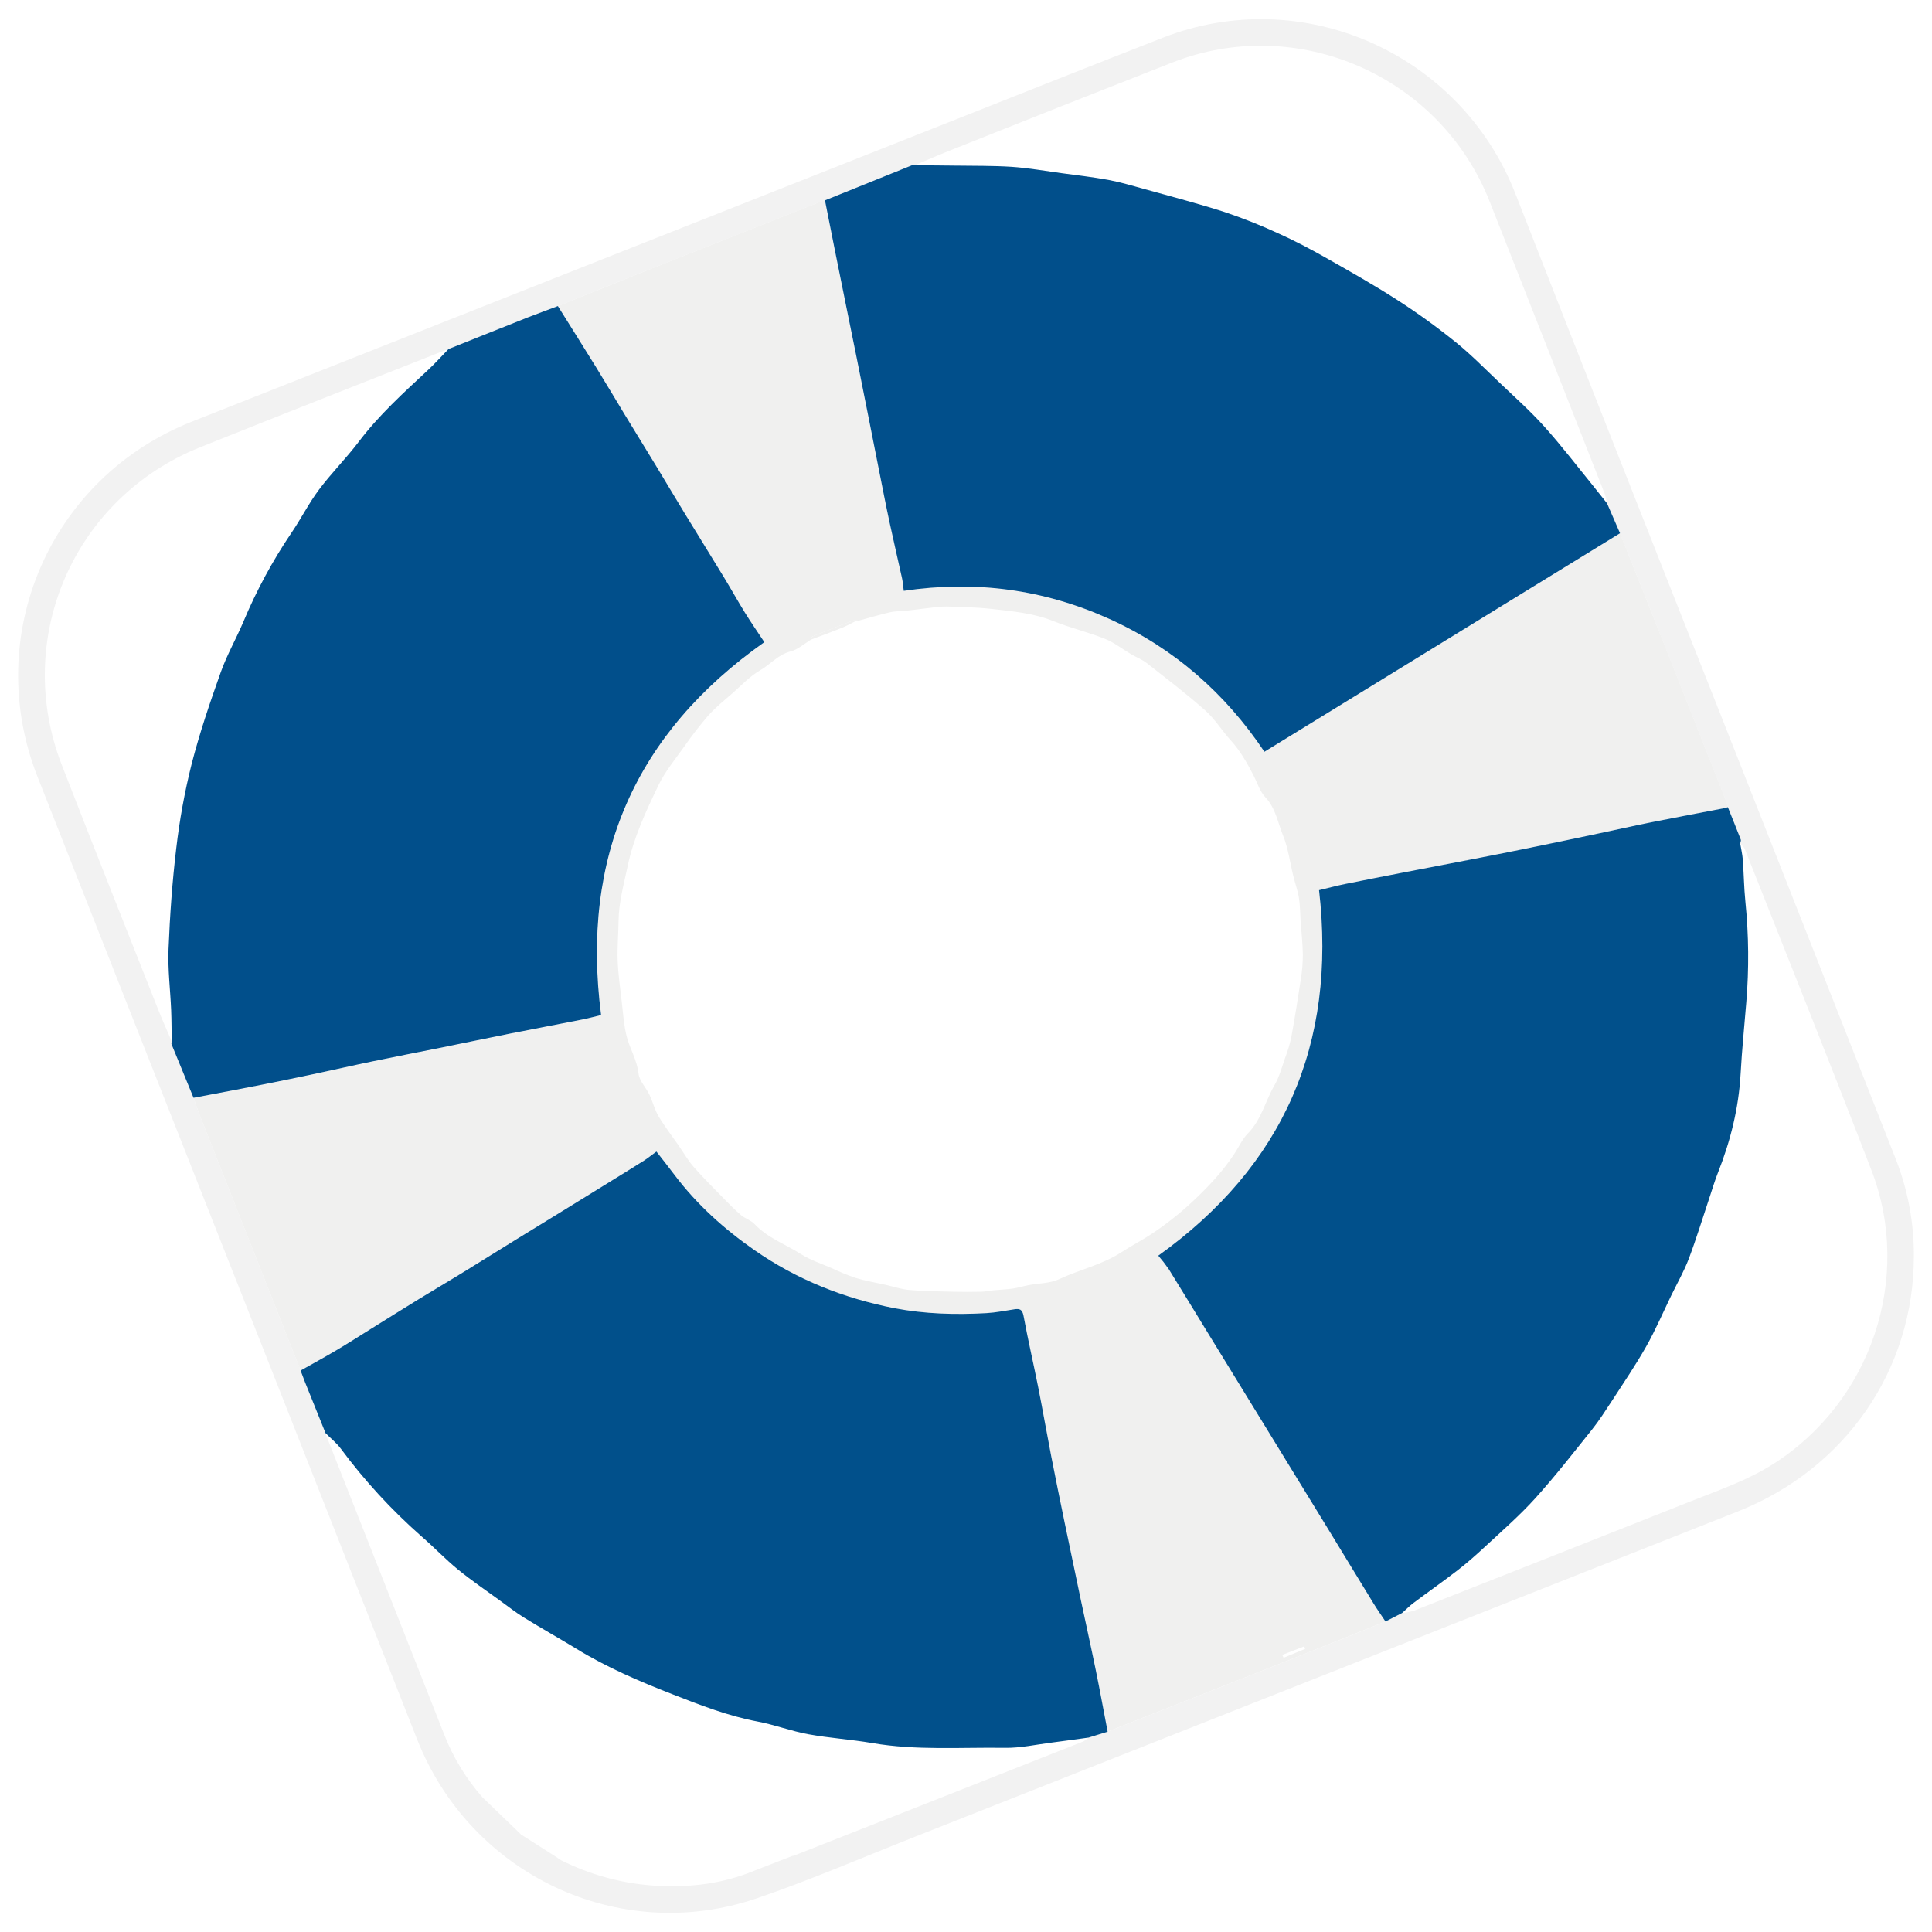
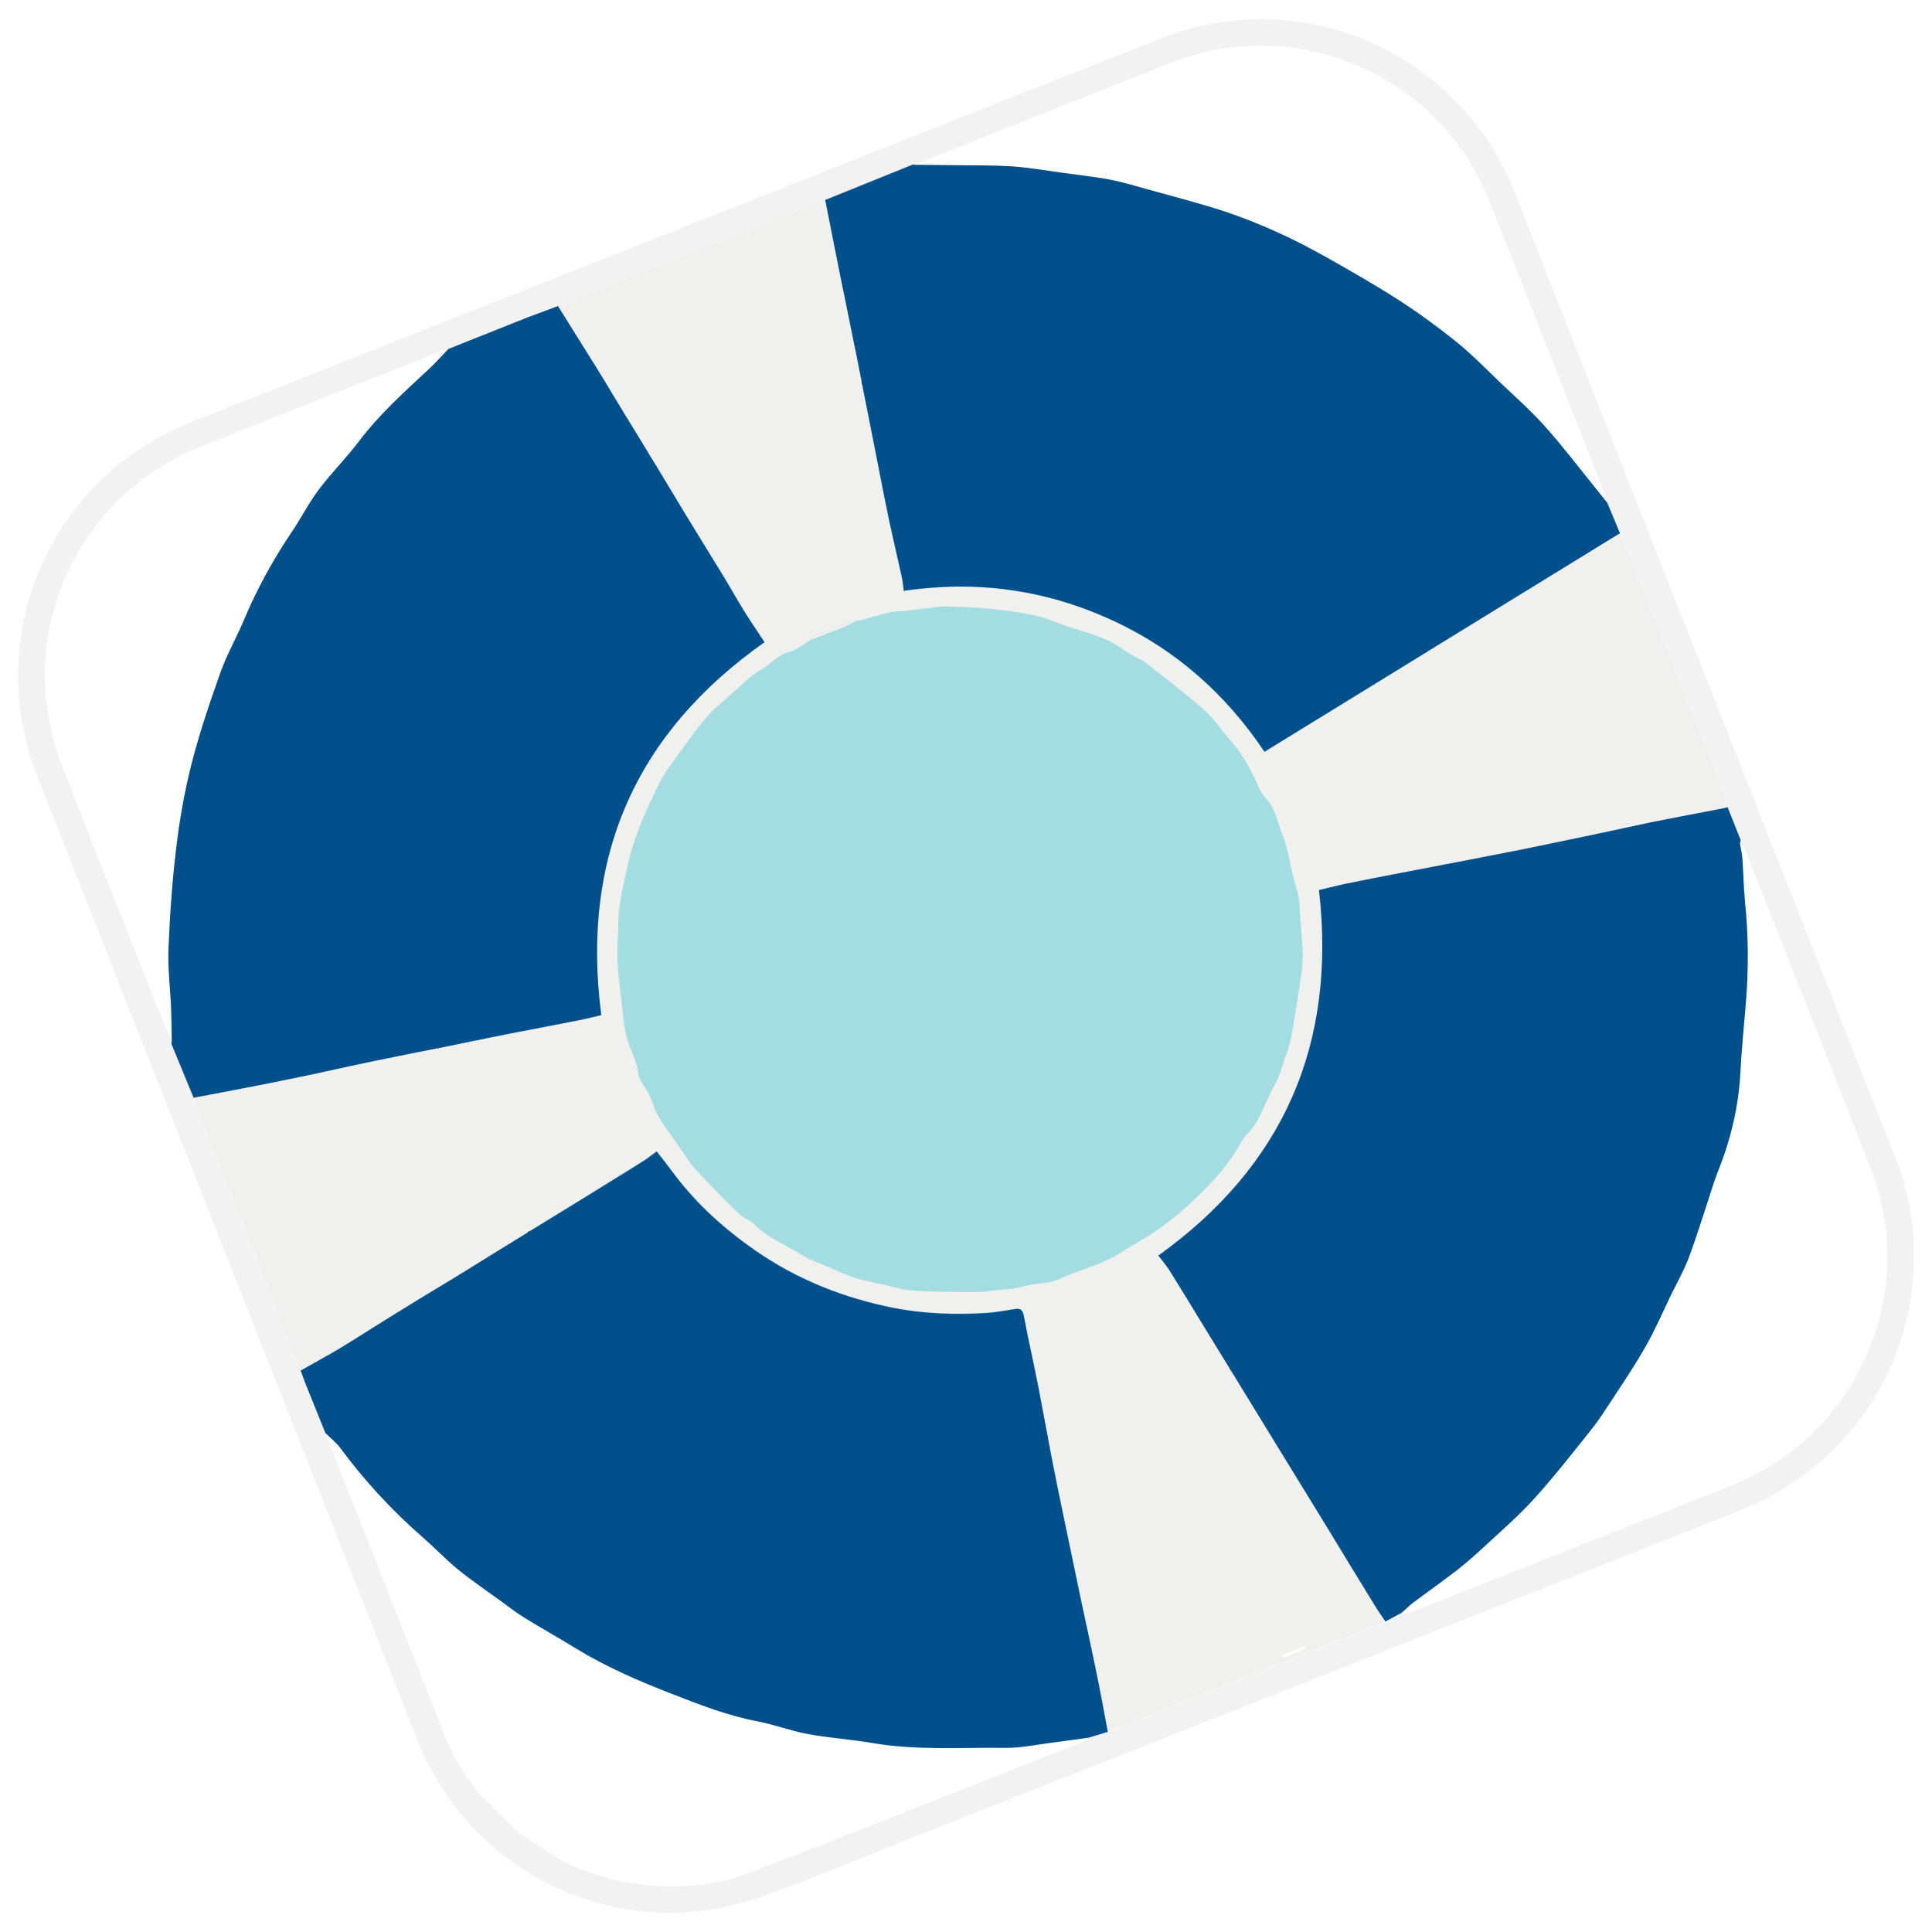
- <svg xmlns="http://www.w3.org/2000/svg" id="Layer_1" data-name="Layer 1" viewBox="0 0 1000 1000">
-   <defs>
-     <style>.cls-1{fill:#f2f2f2;}.cls-2{fill:#f0f0ef;}.cls-3{fill:#01508b;}.cls-4{fill:#014f8b;}.cls-5{fill:#c4d3df;}</style>
-   </defs>
-   <path class="cls-1" d="M990.62,650.19c0,58.77-35.35,110.07-91.17,132.15q-212.9,84.21-425.8,168.34c-27.24,10.76-54.19,22.43-81.89,31.88-71.38,24.34-148.3-12.23-175.91-82.41Q146,722.69,75.92,545.35,47.65,473.67,19.4,402C-9.42,328.71,26,247.27,99.26,218.26Q295.41,140.62,491.58,63.07C528.32,48.54,565,33.91,601.84,19.54c72.45-28.3,154,8,182.44,80.5Q837.85,236.87,892,373.48q44.76,113.5,89.47,227A135.7,135.7,0,0,1,990.62,650.19ZM269.52,949.36a.48.48,0,0,0,.48.39l18.35,11.7a16.27,16.27,0,0,0,2,1.37,126.39,126.39,0,0,0,47.05,13.1c16.89,1.21,33.53-.29,49.56-6.29l23.16-9a4.29,4.29,0,0,0,.81-.14Q485.8,931,560.67,901.38a13.74,13.74,0,0,0,2.8-2l9.85-3.05q48.4-19.11,96.82-38.21c15.69-6.21,31.33-12.53,47-18.8l8.62-4.39a35.71,35.71,0,0,0,6.25-1.29q71.88-28.33,143.71-56.81c14.31-5.67,28.9-10.68,42-19,50.66-32.1,72.48-96.25,50.92-152.16-21.43-55.56-43.62-110.83-65.53-166.2-.42-1.08-1.57-1.87-2.37-2.79.11-.66.5-1.43.3-2-2.18-5.62-4.45-11.2-6.69-16.8-.5-1.55-.92-3.13-1.52-4.64q-15.17-38.5-30.38-77-11.94-30.14-24-60.25l-6.75-15.47a27.53,27.53,0,0,0-1-4.66Q800.94,180,771,104.21c-25.69-65-99.38-97.27-164.17-71.87q-58.2,22.81-116.25,46c-5.77,2.29-11.44,4.81-17.16,7.23-.4,0-.85-.23-1.17-.1Q449.61,94.55,427,103.7a13.08,13.08,0,0,0-1.55.42q-44.65,17.66-89.28,35.33c-15.81,6.28-31.59,12.65-47.39,19-5.21,2-10.45,3.89-15.64,6q-20.47,8.12-40.91,16.33c-1,.33-2.1.6-3.11,1-41.82,16.54-83.68,32.95-125.42,49.68C38.21,257.63,6.5,330.38,32,396c16.43,42.29,33.23,84.44,49.91,126.63,2.18,5.54,4.66,11,7,16.43,0,.51-.24,1.09-.06,1.52q5.64,13.85,11.36,27.66c.94,2.7,1.79,5.43,2.83,8.08q26.25,66.54,52.55,133c.77,2,1.52,4.05,2.32,6.06q5.29,13.17,10.61,26.35c.2.64.36,1.3.6,1.93Q199.53,820.86,230,898a109.65,109.65,0,0,0,19.7,32.27Z" />
-   <path class="cls-2" d="M717.13,839.29c-15.66,6.27-31.3,12.59-47,18.8q-48.39,19.14-96.82,38.21c-2-10.55-4-21.12-6.1-31.65-2.5-12.24-5.22-24.44-7.81-36.67q-4.24-20.13-8.43-40.27c-2.33-11.32-4.66-22.63-6.87-34-2.31-11.87-4.37-23.78-6.72-35.63-2.47-12.41-5.34-24.73-7.63-37.16-.61-3.3-2-3.65-4.66-3.27-4.84.7-9.67,1.68-14.54,2-15.95.91-31.93.5-47.6-2.55-26.09-5.08-50.41-14.68-72.37-30-15.73-11-29.8-23.56-41.38-38.89-3.14-4.16-6.38-8.25-9.44-12.19-2.38,1.74-4.34,3.35-6.47,4.7-5.37,3.42-10.81,6.73-16.22,10.08q-12.78,7.89-25.56,15.77c-8.07,5-16.18,9.9-24.25,14.89-8.29,5.12-16.53,10.32-24.84,15.41s-16.71,10.05-25,15.15c-8.54,5.23-17,10.56-25.53,15.85-6,3.71-11.89,7.51-17.94,11.1s-12.24,6.94-18.36,10.4q-26.28-66.52-52.55-133c-1-2.65-1.89-5.38-2.83-8.08l8-1.51c9.21-1.76,18.42-3.48,27.61-5.31q14.12-2.81,28.2-5.8c9.71-2,19.39-4.28,29.11-6.29,12.11-2.51,24.26-4.86,36.39-7.3,11.59-2.34,23.17-4.77,34.77-7.08,12.38-2.46,24.79-4.78,37.17-7.24,3.41-.67,6.77-1.6,9.71-2.31-10.58-81.8,17.69-145.94,84.5-193-3.44-5.22-6.91-10.22-10.1-15.37-3.78-6.1-7.27-12.39-11-18.52-6.63-10.88-13.38-21.68-20-32.56-5-8.22-9.92-16.51-14.91-24.74-5.35-8.81-10.77-17.57-16.12-26.37-5-8.23-9.89-16.52-14.95-24.72C302,179.51,295.37,169,288.76,158.42c15.8-6.32,31.58-12.69,47.39-19q44.63-17.7,89.28-35.33a13.08,13.08,0,0,1,1.55-.42q2.5,12.58,5,25.18,2.94,14.58,5.89,29.17c1.86,9.19,3.75,18.37,5.6,27.56q2.89,14.38,5.74,28.79c1.88,9.46,3.73,18.92,5.62,28.38,1.85,9.31,3.67,18.63,5.65,27.91,2,9.54,4.29,19,6.38,28.57.45,2.05.58,4.16.9,6.56,37.21-5.48,72.5-.76,106.29,14.48,33.59,15.15,60.16,38.59,80.39,68.81L838.52,276q12,30.12,24,60.25,15.22,38.49,30.38,77c.6,1.51,1,3.09,1.52,4.64-.8.21-1.58.45-2.38.6-12.41,2.4-24.83,4.71-37.22,7.19-9.21,1.84-18.36,3.92-27.55,5.85q-19.74,4.14-39.5,8.21c-8.66,1.77-17.33,3.46-26,5.14-12,2.34-24,4.62-36,6.94-9.85,1.92-19.71,3.81-29.55,5.83-4.6.94-9.14,2.16-13.41,3.18Q696.41,580.53,599.52,650a84.43,84.43,0,0,1,5.43,7c7.22,11.61,14.31,23.31,21.46,35l30.42,49.58q15.3,25,30.6,49.91c7.84,12.82,15.62,25.68,23.49,38.49C712.88,833.1,715.06,836.17,717.13,839.29ZM443.53,321.13l0,0a6.1,6.1,0,0,0-2,.06q-10.53,4-21,8.22c-.42.17-.52,1.11-.77,1.68-3.51,2.1-6.79,5.14-10.58,6.09-6.48,1.63-10.43,6.77-15.82,9.83-5.2,3-9.46,7.59-14,11.6-4.32,3.78-8.85,7.39-12.66,11.64a188.43,188.43,0,0,0-12.61,16.28c-4.67,6.54-9.9,12.88-13.34,20.05-6.45,13.43-12.82,27-15.88,41.78-2,9.46-4.61,18.76-4.71,28.52-.07,6.79-.73,13.59-.46,20.35.28,7.09,1.29,14.15,2.11,21.2.69,6,1.07,12,2.5,17.78,1.62,6.57,5.43,12.39,6.19,19.46.4,3.77,3.83,7.16,5.6,10.86s2.71,7.78,4.77,11.25c3.12,5.25,6.9,10.11,10.39,15.14,2.58,3.72,4.85,7.72,7.81,11.11,5,5.67,10.35,11,15.62,16.38,2.86,2.93,5.72,5.87,8.84,8.51,2.13,1.8,5.12,2.66,7,4.64,6.81,7.24,16.14,10.49,24.22,15.67,4.77,3,10.37,4.83,15.62,7.11a119.78,119.78,0,0,0,12.46,5.1c5,1.53,10.28,2.4,15.44,3.56,4.15.93,8.27,2.35,12.47,2.7,7.49.65,15,.72,22.57.9,4.89.12,9.8.1,14.7,0,2.12-.05,4.23-.55,6.35-.75,3.3-.32,6.62-.42,9.89-.89,2.74-.39,5.4-1.25,8.13-1.77,5.32-1,11.16-.88,15.88-3.11,10.59-5,22.22-7.39,32.3-14,5.12-3.35,10.72-6.18,15.9-9.67a161.07,161.07,0,0,0,20.13-15.87c8.48-7.89,16.4-16.16,22.69-25.92,2.16-3.33,3.83-7.15,6.57-9.91,7.05-7.11,9.09-16.84,13.88-25.11,2.47-4.28,3.77-9.25,5.43-14A72.08,72.08,0,0,0,668.35,537c1.83-10,3.43-20,4.94-30.09a79.07,79.07,0,0,0,1.06-12.74c-.08-5.89-.76-11.76-1.17-17.65-.27-3.94-.23-7.94-.86-11.83s-2-7.46-2.89-11.21c-1.74-7-2.63-14.4-5.32-21s-3.78-14.09-9.13-19.78c-2.88-3.06-4.21-7.57-6.21-11.44-3.31-6.38-6.77-12.62-11.69-18-4.58-5-8.16-11-13.18-15.49-9.75-8.63-20.13-16.55-30.39-24.59-2.41-1.89-5.42-3-8.09-4.58-4.55-2.69-8.79-6.11-13.64-8-8.63-3.45-17.8-5.59-26.42-9.07-10.36-4.19-21.25-5.12-32.1-6.35-7.67-.87-15.44-1-23.17-1.26a53,53,0,0,0-7.53.57c-4.41.49-8.81,1.08-13.22,1.57-2.92.32-5.93.22-8.77.87-5.43,1.23-10.76,2.87-16.14,4.34ZM663.7,856.58l.69,1.48,11.17-4.62-.54-1.27Z" />
-   <path class="cls-3" d="M155.58,709.39c6.12-3.46,12.31-6.82,18.36-10.4s12-7.39,17.94-11.1c8.51-5.29,17-10.62,25.53-15.85,8.31-5.1,16.71-10,25-15.15S259,646.6,267.27,641.48c8.07-5,16.18-9.92,24.25-14.89q12.8-7.87,25.56-15.77c5.41-3.35,10.85-6.66,16.22-10.08,2.13-1.35,4.09-3,6.47-4.7,3.06,3.94,6.3,8,9.44,12.19,11.58,15.33,25.65,27.94,41.38,38.89,22,15.29,46.28,24.89,72.37,30,15.67,3,31.65,3.46,47.6,2.55,4.87-.28,9.7-1.26,14.54-2,2.62-.38,4,0,4.66,3.27,2.29,12.43,5.16,24.75,7.63,37.16,2.35,11.85,4.41,23.76,6.72,35.63,2.21,11.34,4.54,22.65,6.87,34q4.17,20.14,8.43,40.27c2.59,12.23,5.31,24.43,7.81,36.67,2.15,10.53,4.07,21.1,6.1,31.65l-9.85,3.05c-6.37.86-12.73,1.78-19.11,2.59-8,1-16.11,2.84-24.15,2.72-22.9-.34-45.88,1.44-68.68-2.46-11-1.89-22.22-2.58-33.2-4.59-8.83-1.61-17.35-4.9-26.18-6.56-15.2-2.86-29.46-8.41-43.76-14-17.29-6.73-34.29-14-50.17-23.74-8.94-5.46-18.09-10.58-27-16.08-4.31-2.67-8.33-5.82-12.44-8.81-7.26-5.29-14.72-10.34-21.66-16-6.61-5.41-12.53-11.66-19-17.26a293.08,293.08,0,0,1-41.75-45.4c-2.23-3-5.24-5.32-7.88-8q-5.31-13.18-10.61-26.35C157.1,713.44,156.35,711.41,155.58,709.39Z" />
-   <path class="cls-3" d="M717.13,839.29c-2.07-3.12-4.25-6.19-6.21-9.38-7.87-12.81-15.65-25.67-23.49-38.49q-15.27-25-30.6-49.91l-30.42-49.58c-7.15-11.66-14.24-23.36-21.46-35a84.43,84.43,0,0,0-5.43-7q97-69.48,83.22-189.18c4.27-1,8.81-2.24,13.41-3.18,9.84-2,19.7-3.91,29.55-5.83,12-2.32,24-4.6,36-6.94,8.68-1.68,17.35-3.37,26-5.14q19.77-4,39.5-8.21c9.19-1.93,18.34-4,27.55-5.85,12.39-2.48,24.81-4.79,37.22-7.19.8-.15,1.58-.39,2.38-.6,2.24,5.6,4.51,11.18,6.69,16.8.2.53-.19,1.3-.31,2,.46,2.78,1.13,5.54,1.34,8.34.54,7.21.61,14.45,1.33,21.63a284.57,284.57,0,0,1,.48,52.21c-1,12.32-2.26,24.64-2.94,37-1,17.79-5.22,34.75-11.75,51.24-1.65,4.15-2.9,8.46-4.32,12.69-3.54,10.59-6.79,21.3-10.73,31.74-2.48,6.54-6,12.68-9.07,19-4.31,8.88-8.2,18-13.06,26.58-5.47,9.66-11.74,18.87-17.79,28.2-3.29,5-6.56,10.15-10.32,14.85-9.61,12-19.09,24.17-29.4,35.58-8,8.82-17,16.67-25.76,24.8-4.58,4.26-9.28,8.42-14.22,12.25-7.47,5.78-15.22,11.2-22.78,16.87-2.13,1.59-4,3.52-6,5.29Z" />
-   <path class="cls-4" d="M288.76,158.42C295.37,169,302,179.51,308.55,190.1c5.06,8.2,9.95,16.49,14.95,24.72,5.35,8.8,10.77,17.56,16.12,26.37,5,8.23,9.89,16.52,14.91,24.74,6.64,10.88,13.39,21.68,20,32.56,3.74,6.13,7.23,12.42,11,18.52,3.19,5.15,6.66,10.15,10.1,15.37-66.81,47.1-95.08,111.24-84.5,193-2.94.71-6.3,1.64-9.71,2.31-12.38,2.46-24.79,4.78-37.17,7.24-11.6,2.31-23.18,4.74-34.77,7.08-12.13,2.44-24.28,4.79-36.39,7.3-9.72,2-19.4,4.24-29.11,6.29q-14.08,3-28.2,5.8c-9.19,1.83-18.4,3.55-27.61,5.31l-8,1.51q-5.7-13.82-11.36-27.66c-.18-.43,0-1,.06-1.52-.08-5.38-.06-10.77-.28-16.15-.44-10.55-1.78-21.12-1.36-31.63.7-17.43,1.93-34.88,4-52.19a340,340,0,0,1,7.92-43.47c4.13-16.12,9.53-32,15.11-47.66,3.21-9,8.06-17.46,11.8-26.32a263.26,263.26,0,0,1,24.73-45.74c5-7.32,9-15.33,14.29-22.4,6.39-8.54,14-16.14,20.48-24.65,10.54-14,23.38-25.58,36.08-37.4,3.67-3.42,7-7.17,10.52-10.77q20.46-8.17,40.91-16.33C278.31,162.31,283.55,160.4,288.76,158.42Z" />
-   <path class="cls-4" d="M838.52,276,654.46,389.11c-20.23-30.22-46.8-53.66-80.39-68.81-33.79-15.24-69.08-20-106.29-14.48-.32-2.4-.45-4.51-.9-6.56-2.09-9.53-4.34-19-6.38-28.57-2-9.28-3.8-18.6-5.65-27.91-1.89-9.46-3.74-18.92-5.62-28.38s-3.81-19.2-5.74-28.79c-1.85-9.19-3.74-18.37-5.6-27.56q-3-14.58-5.89-29.17-2.52-12.59-5-25.18,22.63-9.14,45.28-18.26c.32-.13.77.06,1.17.1,6.87.06,13.74.08,20.61.18,9.84.14,19.7,0,29.51.62,8.71.59,17.36,2.12,26,3.3,8,1.08,16,2,24,3.45,6.47,1.22,12.82,3.1,19.18,4.87,13.76,3.84,27.61,7.43,41.19,11.82a274.86,274.86,0,0,1,27.94,11.12c8.21,3.69,16.23,7.9,24.07,12.34,12.59,7.13,25.21,14.26,37.38,22.09a348.68,348.68,0,0,1,29.94,21.61c8.08,6.51,15.4,14,22.93,21.16,7.81,7.44,15.91,14.64,23.09,22.65,9,10,17.2,20.79,25.73,31.25,2.29,2.82,4.52,5.68,6.78,8.52Z" />
-   <path class="cls-2" d="M443.56,321.11c-2.49,1.25-4.9,2.67-7.47,3.71-5.4,2.19-10.88,4.18-16.32,6.25.25-.57.35-1.51.77-1.68q10.47-4.2,21-8.22A6.1,6.1,0,0,1,443.56,321.11Z" />
-   <path class="cls-5" d="M444.43,321.13h0Z" />
+ <svg xmlns="http://www.w3.org/2000/svg" version="1.1" id="Layer_2" x="0px" y="0px" viewBox="0 0 1000 1000" style="enable-background:new 0 0 1000 1000;" xml:space="preserve">
+   <style type="text/css">
+ 	.br0{fill:#A3DDE2;stroke:#000000;stroke-miterlimit:10;}
+ 	.br1{fill:#F2F2F2;}
+ 	.br2{fill:#F0F0EF;}
+ 	.br3{fill:#01508B;}
+ 	.br4{fill:#014F8B;}
+ 	.br5{fill:#C4D3DF;}
+ </style>
+   <circle class="br0" cx="495" cy="471" r="277" />
+   <path class="br1" d="M990.6,650.2c0,58.8-35.3,110.1-91.2,132.1c-141.9,56.1-283.9,112.3-425.8,168.3  c-27.2,10.8-54.2,22.4-81.9,31.9c-71.4,24.3-148.3-12.2-175.9-82.4c-46.6-118.3-93.2-236.6-139.9-354.8  C57.1,497.6,38.2,449.8,19.4,402C-9.4,328.7,26,247.3,99.3,218.3C230,166.5,360.8,114.8,491.6,63.1c36.7-14.5,73.4-29.2,110.3-43.5  c72.5-28.3,154,8,182.4,80.5C820,191.3,855.9,282.4,892,373.5c29.8,75.7,59.7,151.3,89.5,227C987.6,616.3,990.7,633.2,990.6,650.2z   M269.5,949.4c0,0.2,0.2,0.4,0.5,0.4l18.4,11.7c0.6,0.5,1.3,1,2,1.4c14.7,7.4,30.7,11.8,47,13.1c16.9,1.2,33.5-0.3,49.6-6.3l23.2-9  c0.3,0,0.5-0.1,0.8-0.1c49.9-19.7,99.8-39.4,149.7-59.1c1-0.5,2-1.2,2.8-2l9.8-3c32.3-12.7,64.5-25.5,96.8-38.2  c15.7-6.2,31.3-12.5,47-18.8l8.6-4.4c2.1-0.2,4.2-0.7,6.3-1.3c47.9-18.9,95.8-37.8,143.7-56.8c14.3-5.7,28.9-10.7,42-19  c50.7-32.1,72.5-96.3,50.9-152.2c-21.4-55.6-43.6-110.8-65.5-166.2c-0.4-1.1-1.6-1.9-2.4-2.8c0.1-0.7,0.5-1.4,0.3-2  c-2.2-5.6-4.5-11.2-6.7-16.8c-0.5-1.5-0.9-3.1-1.5-4.6c-10.1-25.7-20.2-51.3-30.4-77c-8-20.1-16-40.2-24-60.3l-6.8-15.5  c-0.2-1.6-0.5-3.1-1-4.7C810.9,205.3,791,154.7,771,104.2c-25.7-65-99.4-97.3-164.2-71.9c-38.8,15.2-77.5,30.5-116.3,46  c-5.8,2.3-11.4,4.8-17.2,7.2c-0.4,0-0.9-0.2-1.2-0.1c-15.1,6.1-30.2,12.1-45.3,18.2c-0.5,0.1-1,0.2-1.5,0.4  c-29.8,11.8-59.5,23.6-89.3,35.3c-15.8,6.3-31.6,12.6-47.4,19c-5.2,2-10.5,3.9-15.6,6c-13.6,5.4-27.3,10.9-40.9,16.3  c-1,0.3-2.1,0.6-3.1,1c-41.8,16.5-83.7,32.9-125.4,49.7C38.2,257.6,6.5,330.4,32,396c16.4,42.3,33.2,84.4,49.9,126.6  c2.2,5.5,4.7,11,7,16.4c0,0.5-0.2,1.1-0.1,1.5c3.8,9.2,7.5,18.5,11.4,27.7c0.9,2.7,1.8,5.4,2.8,8.1c17.5,44.4,35,88.7,52.6,133  c0.8,2,1.5,4,2.3,6.1c3.5,8.8,7.1,17.6,10.6,26.3c0.2,0.6,0.4,1.3,0.6,1.9c20.3,51.5,40.6,102.9,60.9,154.3  c4.6,11.8,11.3,22.7,19.7,32.3L269.5,949.4z" />
+   <path class="br2" d="M717.1,839.3c-15.7,6.3-31.3,12.6-47,18.8c-32.3,12.8-64.5,25.5-96.8,38.2c-2-10.5-4-21.1-6.1-31.7  c-2.5-12.2-5.2-24.4-7.8-36.7c-2.8-13.4-5.6-26.8-8.4-40.3c-2.3-11.3-4.7-22.6-6.9-34c-2.3-11.9-4.4-23.8-6.7-35.6  c-2.5-12.4-5.3-24.7-7.6-37.2c-0.6-3.3-2-3.7-4.7-3.3c-4.8,0.7-9.7,1.7-14.5,2c-16,0.9-31.9,0.5-47.6-2.5  c-26.1-5.1-50.4-14.7-72.4-30c-15.7-11-29.8-23.6-41.4-38.9c-3.1-4.2-6.4-8.3-9.4-12.2c-2.4,1.7-4.3,3.3-6.5,4.7  c-5.4,3.4-10.8,6.7-16.2,10.1c-8.5,5.3-17,10.5-25.6,15.8c-8.1,5-16.2,9.9-24.3,14.9c-8.3,5.1-16.5,10.3-24.8,15.4s-16.7,10-25,15.2  c-8.5,5.2-17,10.6-25.5,15.8c-6,3.7-11.9,7.5-17.9,11.1s-12.2,6.9-18.4,10.4c-17.5-44.3-35-88.7-52.6-133c-1-2.7-1.9-5.4-2.8-8.1  l8-1.5c9.2-1.8,18.4-3.5,27.6-5.3c9.4-1.9,18.8-3.8,28.2-5.8c9.7-2,19.4-4.3,29.1-6.3c12.1-2.5,24.3-4.9,36.4-7.3  c11.6-2.3,23.2-4.8,34.8-7.1c12.4-2.5,24.8-4.8,37.2-7.2c3.4-0.7,6.8-1.6,9.7-2.3c-10.6-81.8,17.7-145.9,84.5-193  c-3.4-5.2-6.9-10.2-10.1-15.4c-3.8-6.1-7.3-12.4-11-18.5c-6.6-10.9-13.4-21.7-20-32.6c-5-8.2-9.9-16.5-14.9-24.7  c-5.4-8.8-10.8-17.6-16.1-26.4c-5-8.2-9.9-16.5-15-24.7c-6.6-10.7-13.2-21.2-19.8-31.8c15.8-6.3,31.6-12.7,47.4-19  c29.8-11.8,59.5-23.6,89.3-35.3c0.5-0.2,1-0.3,1.5-0.4c1.7,8.4,3.3,16.8,5,25.2c2,9.7,3.9,19.4,5.9,29.2c1.9,9.2,3.8,18.4,5.6,27.6  c1.9,9.6,3.8,19.2,5.7,28.8c1.9,9.5,3.7,18.9,5.6,28.4c1.9,9.3,3.7,18.6,5.6,27.9c2,9.5,4.3,19,6.4,28.6c0.5,2,0.6,4.2,0.9,6.6  c37.2-5.5,72.5-0.8,106.3,14.5c33.6,15.1,60.2,38.6,80.4,68.8L838.5,276c8,20.1,16,40.2,24,60.3c10.1,25.7,20.3,51.3,30.4,77  c0.6,1.5,1,3.1,1.5,4.6c-0.8,0.2-1.6,0.5-2.4,0.6c-12.4,2.4-24.8,4.7-37.2,7.2c-9.2,1.8-18.4,3.9-27.5,5.9  c-13.2,2.8-26.3,5.5-39.5,8.2c-8.7,1.8-17.3,3.5-26,5.1c-12,2.3-24,4.6-36,6.9c-9.8,1.9-19.7,3.8-29.5,5.8  c-4.6,0.9-9.1,2.2-13.4,3.2c9.1,79.8-18.7,142.9-83.3,189.2c1.9,2.2,3.7,4.6,5.4,7c7.2,11.6,14.3,23.3,21.5,35l30.4,49.6  c10.2,16.7,20.4,33.3,30.6,49.9c7.8,12.8,15.6,25.7,23.5,38.5C712.9,833.1,715.1,836.2,717.1,839.3z M443.5,321.1L443.5,321.1  c-0.7-0.1-1.3-0.1-2,0.1c-7,2.7-14,5.4-21,8.2c-0.4,0.2-0.5,1.1-0.8,1.7c-3.5,2.1-6.8,5.1-10.6,6.1c-6.5,1.6-10.4,6.8-15.8,9.8  c-5.2,3-9.5,7.6-14,11.6c-4.3,3.8-8.9,7.4-12.7,11.6c-4.5,5.2-8.7,10.6-12.6,16.3c-4.7,6.5-9.9,12.9-13.3,20  c-6.5,13.4-12.8,27-15.9,41.8c-2,9.5-4.6,18.8-4.7,28.5c-0.1,6.8-0.7,13.6-0.5,20.4c0.3,7.1,1.3,14.1,2.1,21.2  c0.7,6,1.1,12,2.5,17.8c1.6,6.6,5.4,12.4,6.2,19.5c0.4,3.8,3.8,7.2,5.6,10.9s2.7,7.8,4.8,11.3c3.1,5.3,6.9,10.1,10.4,15.1  c2.6,3.7,4.9,7.7,7.8,11.1c5,5.7,10.4,11,15.6,16.4c2.9,2.9,5.7,5.9,8.8,8.5c2.1,1.8,5.1,2.7,7,4.6c6.8,7.2,16.1,10.5,24.2,15.7  c4.8,3,10.4,4.8,15.6,7.1c4.1,1.9,8.2,3.6,12.5,5.1c5,1.5,10.3,2.4,15.4,3.6c4.1,0.9,8.3,2.3,12.5,2.7c7.5,0.7,15,0.7,22.6,0.9  c4.9,0.1,9.8,0.1,14.7,0c2.1,0,4.2-0.5,6.4-0.8c3.3-0.3,6.6-0.4,9.9-0.9c2.7-0.4,5.4-1.3,8.1-1.8c5.3-1,11.2-0.9,15.9-3.1  c10.6-5,22.2-7.4,32.3-14c5.1-3.3,10.7-6.2,15.9-9.7c7.1-4.7,13.9-10.1,20.1-15.9c8.5-7.9,16.4-16.2,22.7-25.9  c2.2-3.3,3.8-7.2,6.6-9.9c7-7.1,9.1-16.8,13.9-25.1c2.5-4.3,3.8-9.3,5.4-14c1.3-3.4,2.4-7,3.2-10.6c1.8-10,3.4-20,4.9-30.1  c0.7-4.2,1.1-8.5,1.1-12.7c-0.1-5.9-0.8-11.8-1.2-17.6c-0.3-3.9-0.2-7.9-0.9-11.8s-2-7.5-2.9-11.2c-1.7-7-2.6-14.4-5.3-21  s-3.8-14.1-9.1-19.8c-2.9-3.1-4.2-7.6-6.2-11.4c-3.3-6.4-6.8-12.6-11.7-18c-4.6-5-8.2-11-13.2-15.5c-9.8-8.6-20.1-16.5-30.4-24.6  c-2.4-1.9-5.4-3-8.1-4.6c-4.5-2.7-8.8-6.1-13.6-8c-8.6-3.5-17.8-5.6-26.4-9.1c-10.4-4.2-21.3-5.1-32.1-6.4c-7.7-0.9-15.4-1-23.2-1.3  c-2.5,0-5,0.2-7.5,0.6c-4.4,0.5-8.8,1.1-13.2,1.6c-2.9,0.3-5.9,0.2-8.8,0.9c-5.4,1.2-10.8,2.9-16.1,4.3L443.5,321.1z M663.7,856.6  l0.7,1.5l11.2-4.6l-0.5-1.3L663.7,856.6z" />
+   <path class="br3" d="M155.6,709.4c6.1-3.5,12.3-6.8,18.4-10.4s12-7.4,17.9-11.1c8.5-5.3,17-10.6,25.5-15.8c8.3-5.1,16.7-10,25-15.2  s16.6-10.3,24.9-15.4c8.1-5,16.2-9.9,24.3-14.9c8.5-5.2,17.1-10.5,25.6-15.8c5.4-3.3,10.9-6.7,16.2-10.1c2.1-1.3,4.1-3,6.5-4.7  c3.1,3.9,6.3,8,9.4,12.2c11.6,15.3,25.6,27.9,41.4,38.9c22,15.3,46.3,24.9,72.4,30c15.7,3,31.6,3.5,47.6,2.5c4.9-0.3,9.7-1.3,14.5-2  c2.6-0.4,4,0,4.7,3.3c2.3,12.4,5.2,24.8,7.6,37.2c2.3,11.8,4.4,23.8,6.7,35.6c2.2,11.3,4.5,22.7,6.9,34c2.8,13.4,5.6,26.8,8.4,40.3  c2.6,12.2,5.3,24.4,7.8,36.7c2.2,10.5,4.1,21.1,6.1,31.7l-9.8,3c-6.4,0.9-12.7,1.8-19.1,2.6c-8,1-16.1,2.8-24.2,2.7  c-22.9-0.3-45.9,1.4-68.7-2.5c-11-1.9-22.2-2.6-33.2-4.6c-8.8-1.6-17.4-4.9-26.2-6.6c-15.2-2.9-29.5-8.4-43.8-14  c-17.3-6.7-34.3-14-50.2-23.7c-8.9-5.5-18.1-10.6-27-16.1c-4.3-2.7-8.3-5.8-12.4-8.8c-7.3-5.3-14.7-10.3-21.7-16  c-6.6-5.4-12.5-11.7-19-17.3c-15.5-13.6-29.5-28.8-41.8-45.4c-2.2-3-5.2-5.3-7.9-8c-3.5-8.8-7.1-17.6-10.6-26.3  C157.1,713.4,156.4,711.4,155.6,709.4z" />
+   <path class="br3" d="M717.1,839.3c-2.1-3.1-4.3-6.2-6.2-9.4c-7.9-12.8-15.7-25.7-23.5-38.5c-10.2-16.7-20.4-33.3-30.6-49.9  l-30.4-49.6c-7.2-11.7-14.2-23.4-21.5-35c-1.7-2.4-3.5-4.8-5.4-7c64.7-46.3,92.4-109.4,83.2-189.2c4.3-1,8.8-2.2,13.4-3.2  c9.8-2,19.7-3.9,29.5-5.8c12-2.3,24-4.6,36-6.9c8.7-1.7,17.3-3.4,26-5.1c13.2-2.7,26.3-5.4,39.5-8.2c9.2-1.9,18.3-4,27.5-5.9  c12.4-2.5,24.8-4.8,37.2-7.2c0.8-0.1,1.6-0.4,2.4-0.6c2.2,5.6,4.5,11.2,6.7,16.8c0.2,0.5-0.2,1.3-0.3,2c0.5,2.8,1.1,5.5,1.3,8.3  c0.5,7.2,0.6,14.5,1.3,21.6c1.8,17.4,1.9,34.8,0.5,52.2c-1,12.3-2.3,24.6-2.9,37c-1,17.8-5.2,34.8-11.8,51.2  c-1.7,4.2-2.9,8.5-4.3,12.7c-3.5,10.6-6.8,21.3-10.7,31.7c-2.5,6.5-6,12.7-9.1,19c-4.3,8.9-8.2,18-13.1,26.6  c-5.5,9.7-11.7,18.9-17.8,28.2c-3.3,5-6.6,10.2-10.3,14.8c-9.6,12-19.1,24.2-29.4,35.6c-8,8.8-17,16.7-25.8,24.8  c-4.6,4.3-9.3,8.4-14.2,12.3c-7.5,5.8-15.2,11.2-22.8,16.9c-2.1,1.6-4,3.5-6,5.3L717.1,839.3z" />
+   <path class="br4" d="M288.8,158.4c6.6,10.6,13.2,21.1,19.8,31.7c5.1,8.2,10,16.5,15,24.7c5.4,8.8,10.8,17.6,16.1,26.4  c5,8.2,9.9,16.5,14.9,24.7c6.6,10.9,13.4,21.7,20,32.6c3.7,6.1,7.2,12.4,11,18.5c3.2,5.1,6.7,10.1,10.1,15.4  c-66.8,47.1-95.1,111.2-84.5,193c-2.9,0.7-6.3,1.6-9.7,2.3c-12.4,2.5-24.8,4.8-37.2,7.2c-11.6,2.3-23.2,4.7-34.8,7.1  c-12.1,2.4-24.3,4.8-36.4,7.3c-9.7,2-19.4,4.2-29.1,6.3c-9.4,2-18.8,3.9-28.2,5.8c-9.2,1.8-18.4,3.5-27.6,5.3l-8,1.5  c-3.8-9.2-7.6-18.4-11.4-27.7c-0.2-0.4,0-1,0.1-1.5c-0.1-5.4-0.1-10.8-0.3-16.2c-0.4-10.5-1.8-21.1-1.4-31.6  c0.7-17.4,1.9-34.9,4-52.2c1.7-14.6,4.3-29.2,7.9-43.5c4.1-16.1,9.5-32,15.1-47.7c3.2-9,8.1-17.5,11.8-26.3  c6.7-16,15-31.3,24.7-45.7c5-7.3,9-15.3,14.3-22.4c6.4-8.5,14-16.1,20.5-24.6c10.5-14,23.4-25.6,36.1-37.4c3.7-3.4,7-7.2,10.5-10.8  c13.6-5.4,27.3-10.9,40.9-16.3C278.3,162.3,283.5,160.4,288.8,158.4z" />
+   <path class="br4" d="M838.5,276L654.5,389.1c-20.2-30.2-46.8-53.7-80.4-68.8c-33.8-15.2-69.1-20-106.3-14.5  c-0.3-2.4-0.5-4.5-0.9-6.6c-2.1-9.5-4.3-19-6.4-28.6c-2-9.3-3.8-18.6-5.6-27.9c-1.9-9.5-3.7-18.9-5.6-28.4s-3.8-19.2-5.7-28.8  c-1.9-9.2-3.7-18.4-5.6-27.6c-2-9.7-4-19.4-5.9-29.2c-1.7-8.4-3.3-16.8-5-25.2c15.1-6.1,30.2-12.2,45.3-18.3  c0.3-0.1,0.8,0.1,1.2,0.1c6.9,0.1,13.7,0.1,20.6,0.2c9.8,0.1,19.7,0,29.5,0.6c8.7,0.6,17.4,2.1,26,3.3c8,1.1,16,2,24,3.4  c6.5,1.2,12.8,3.1,19.2,4.9c13.8,3.8,27.6,7.4,41.2,11.8c9.5,3.2,18.8,6.9,27.9,11.1c8.2,3.7,16.2,7.9,24.1,12.3  c12.6,7.1,25.2,14.3,37.4,22.1c10.4,6.7,20.3,13.9,29.9,21.6c8.1,6.5,15.4,14,22.9,21.2c7.8,7.4,15.9,14.6,23.1,22.6  c9,10,17.2,20.8,25.7,31.3c2.3,2.8,4.5,5.7,6.8,8.5L838.5,276z" />
+   <path class="br2" d="M443.6,321.1c-2.5,1.3-4.9,2.7-7.5,3.7c-5.4,2.2-10.9,4.2-16.3,6.3c0.3-0.6,0.4-1.5,0.8-1.7  c7-2.8,14-5.5,21-8.2C442.2,321,442.9,321,443.6,321.1z" />
+   <path class="br5" d="M444.4,321.1L444.4,321.1z" />
</svg>
